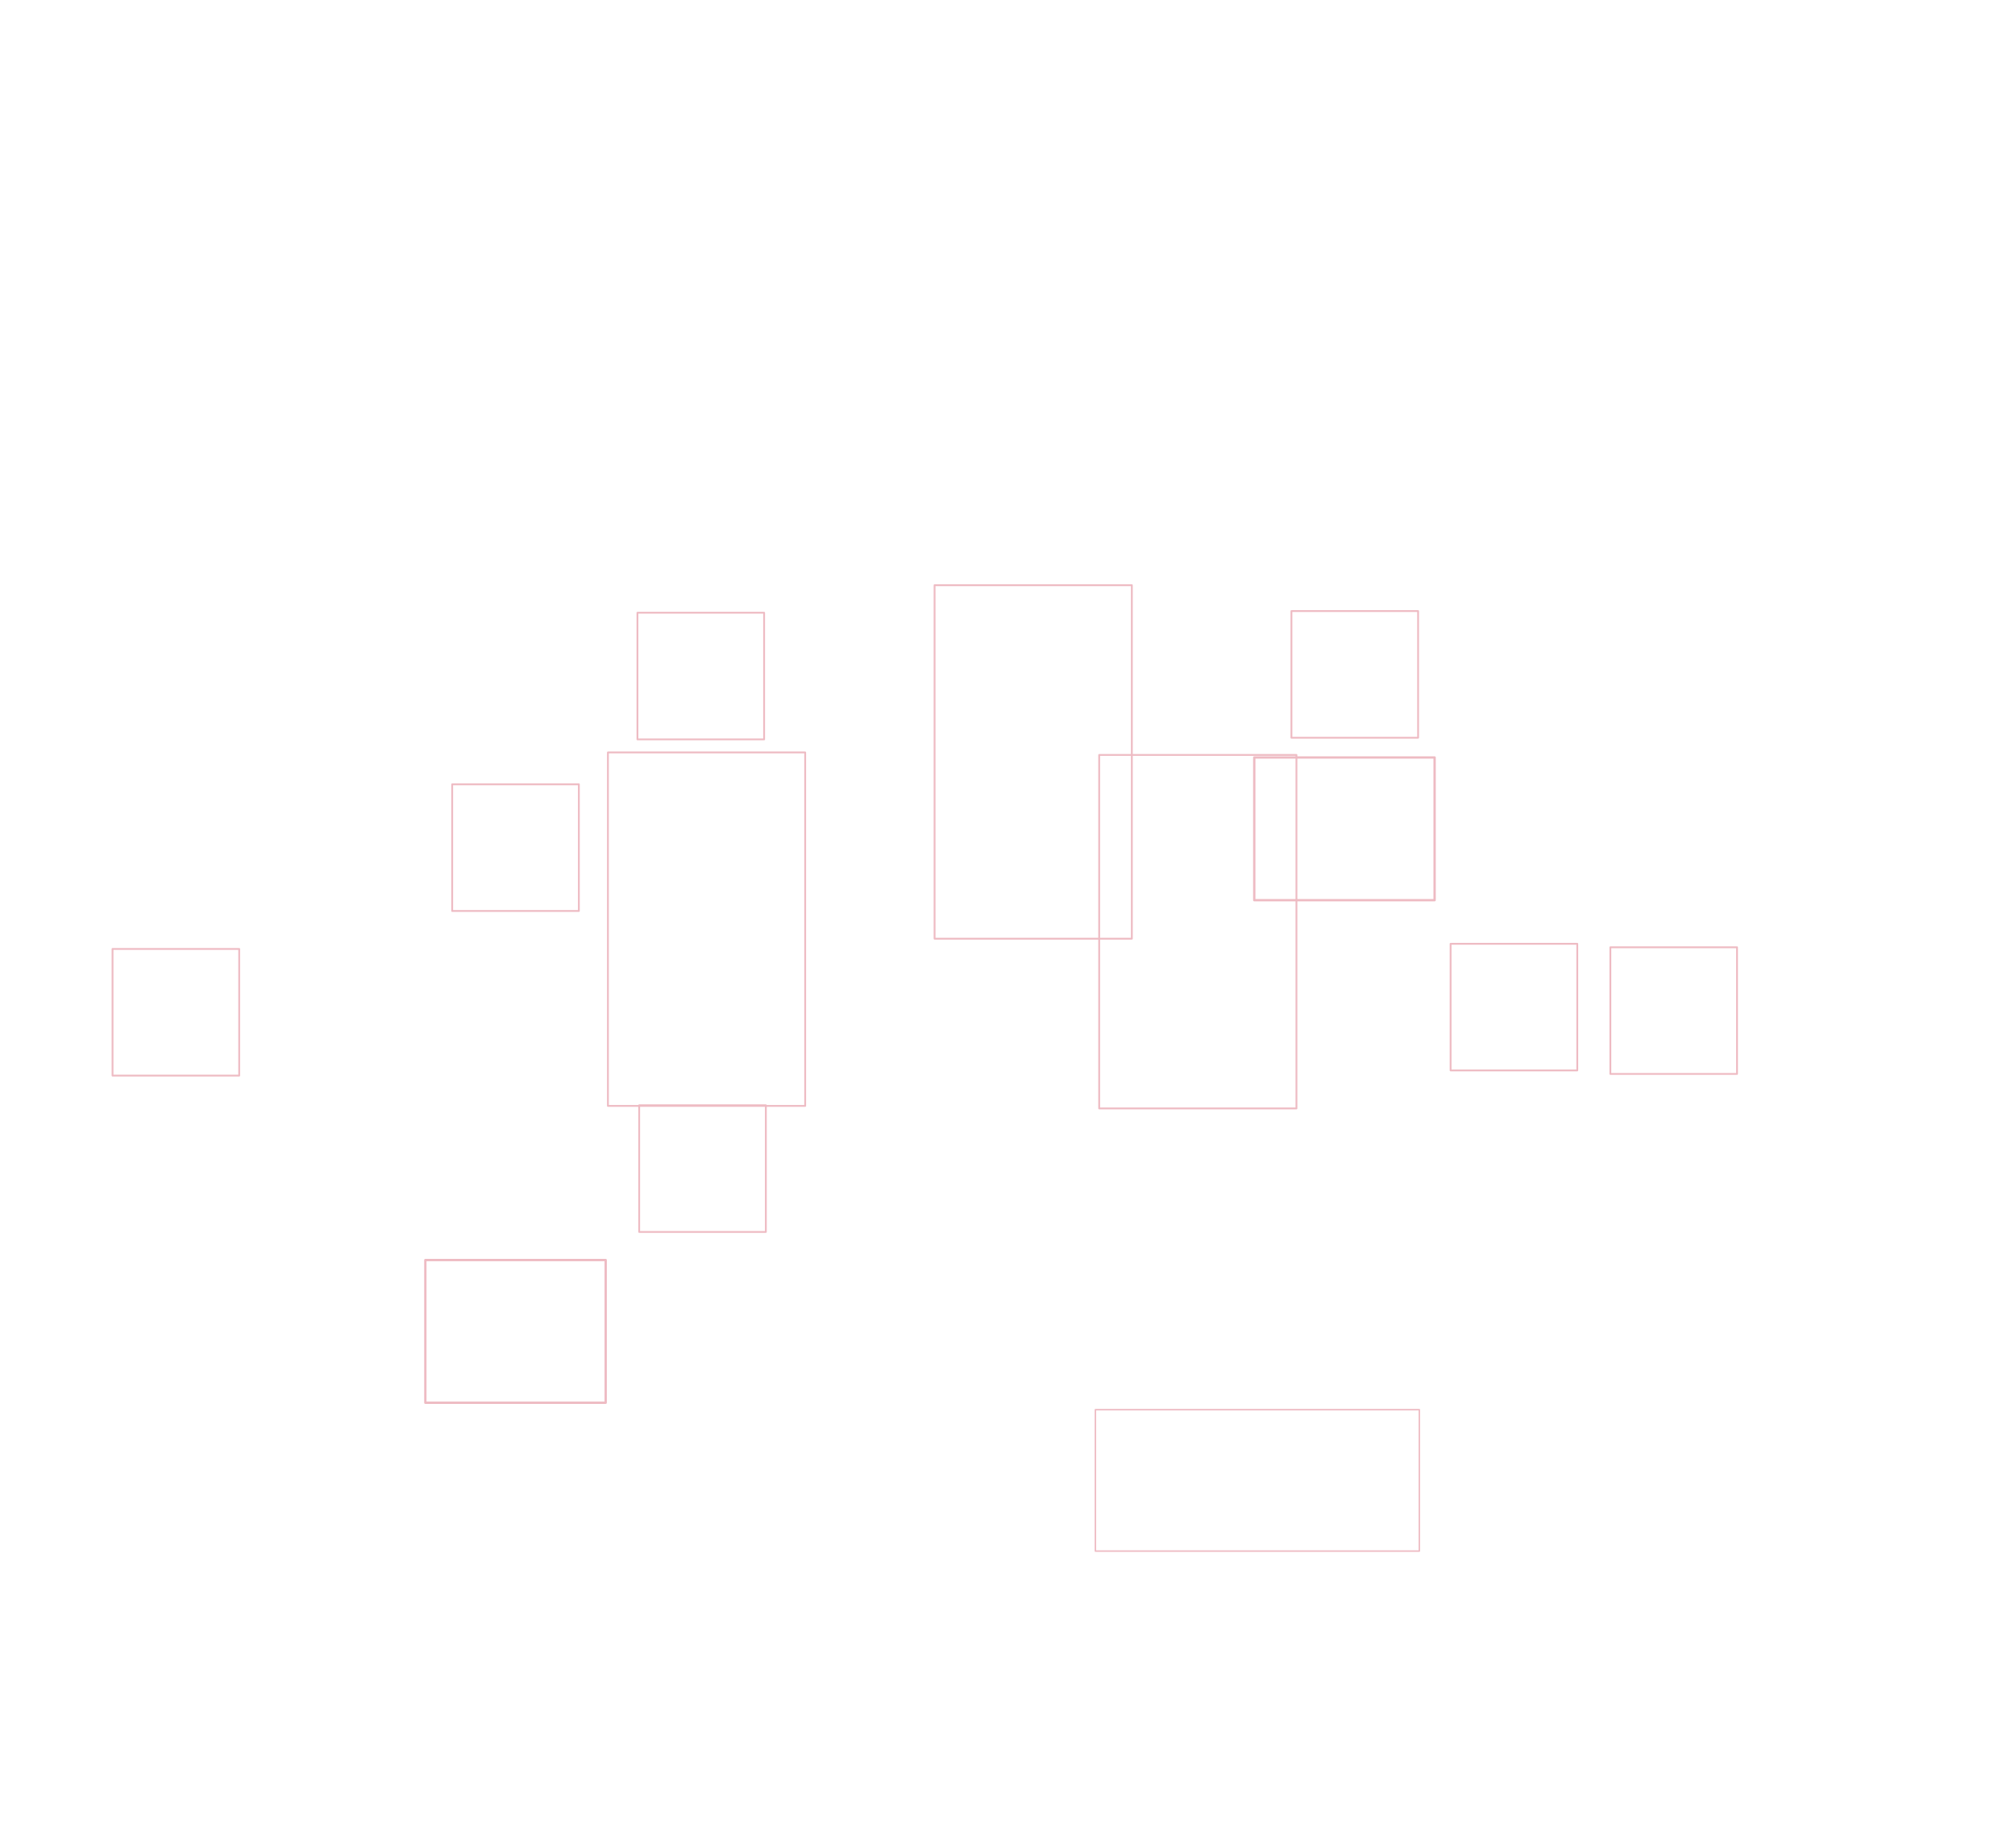
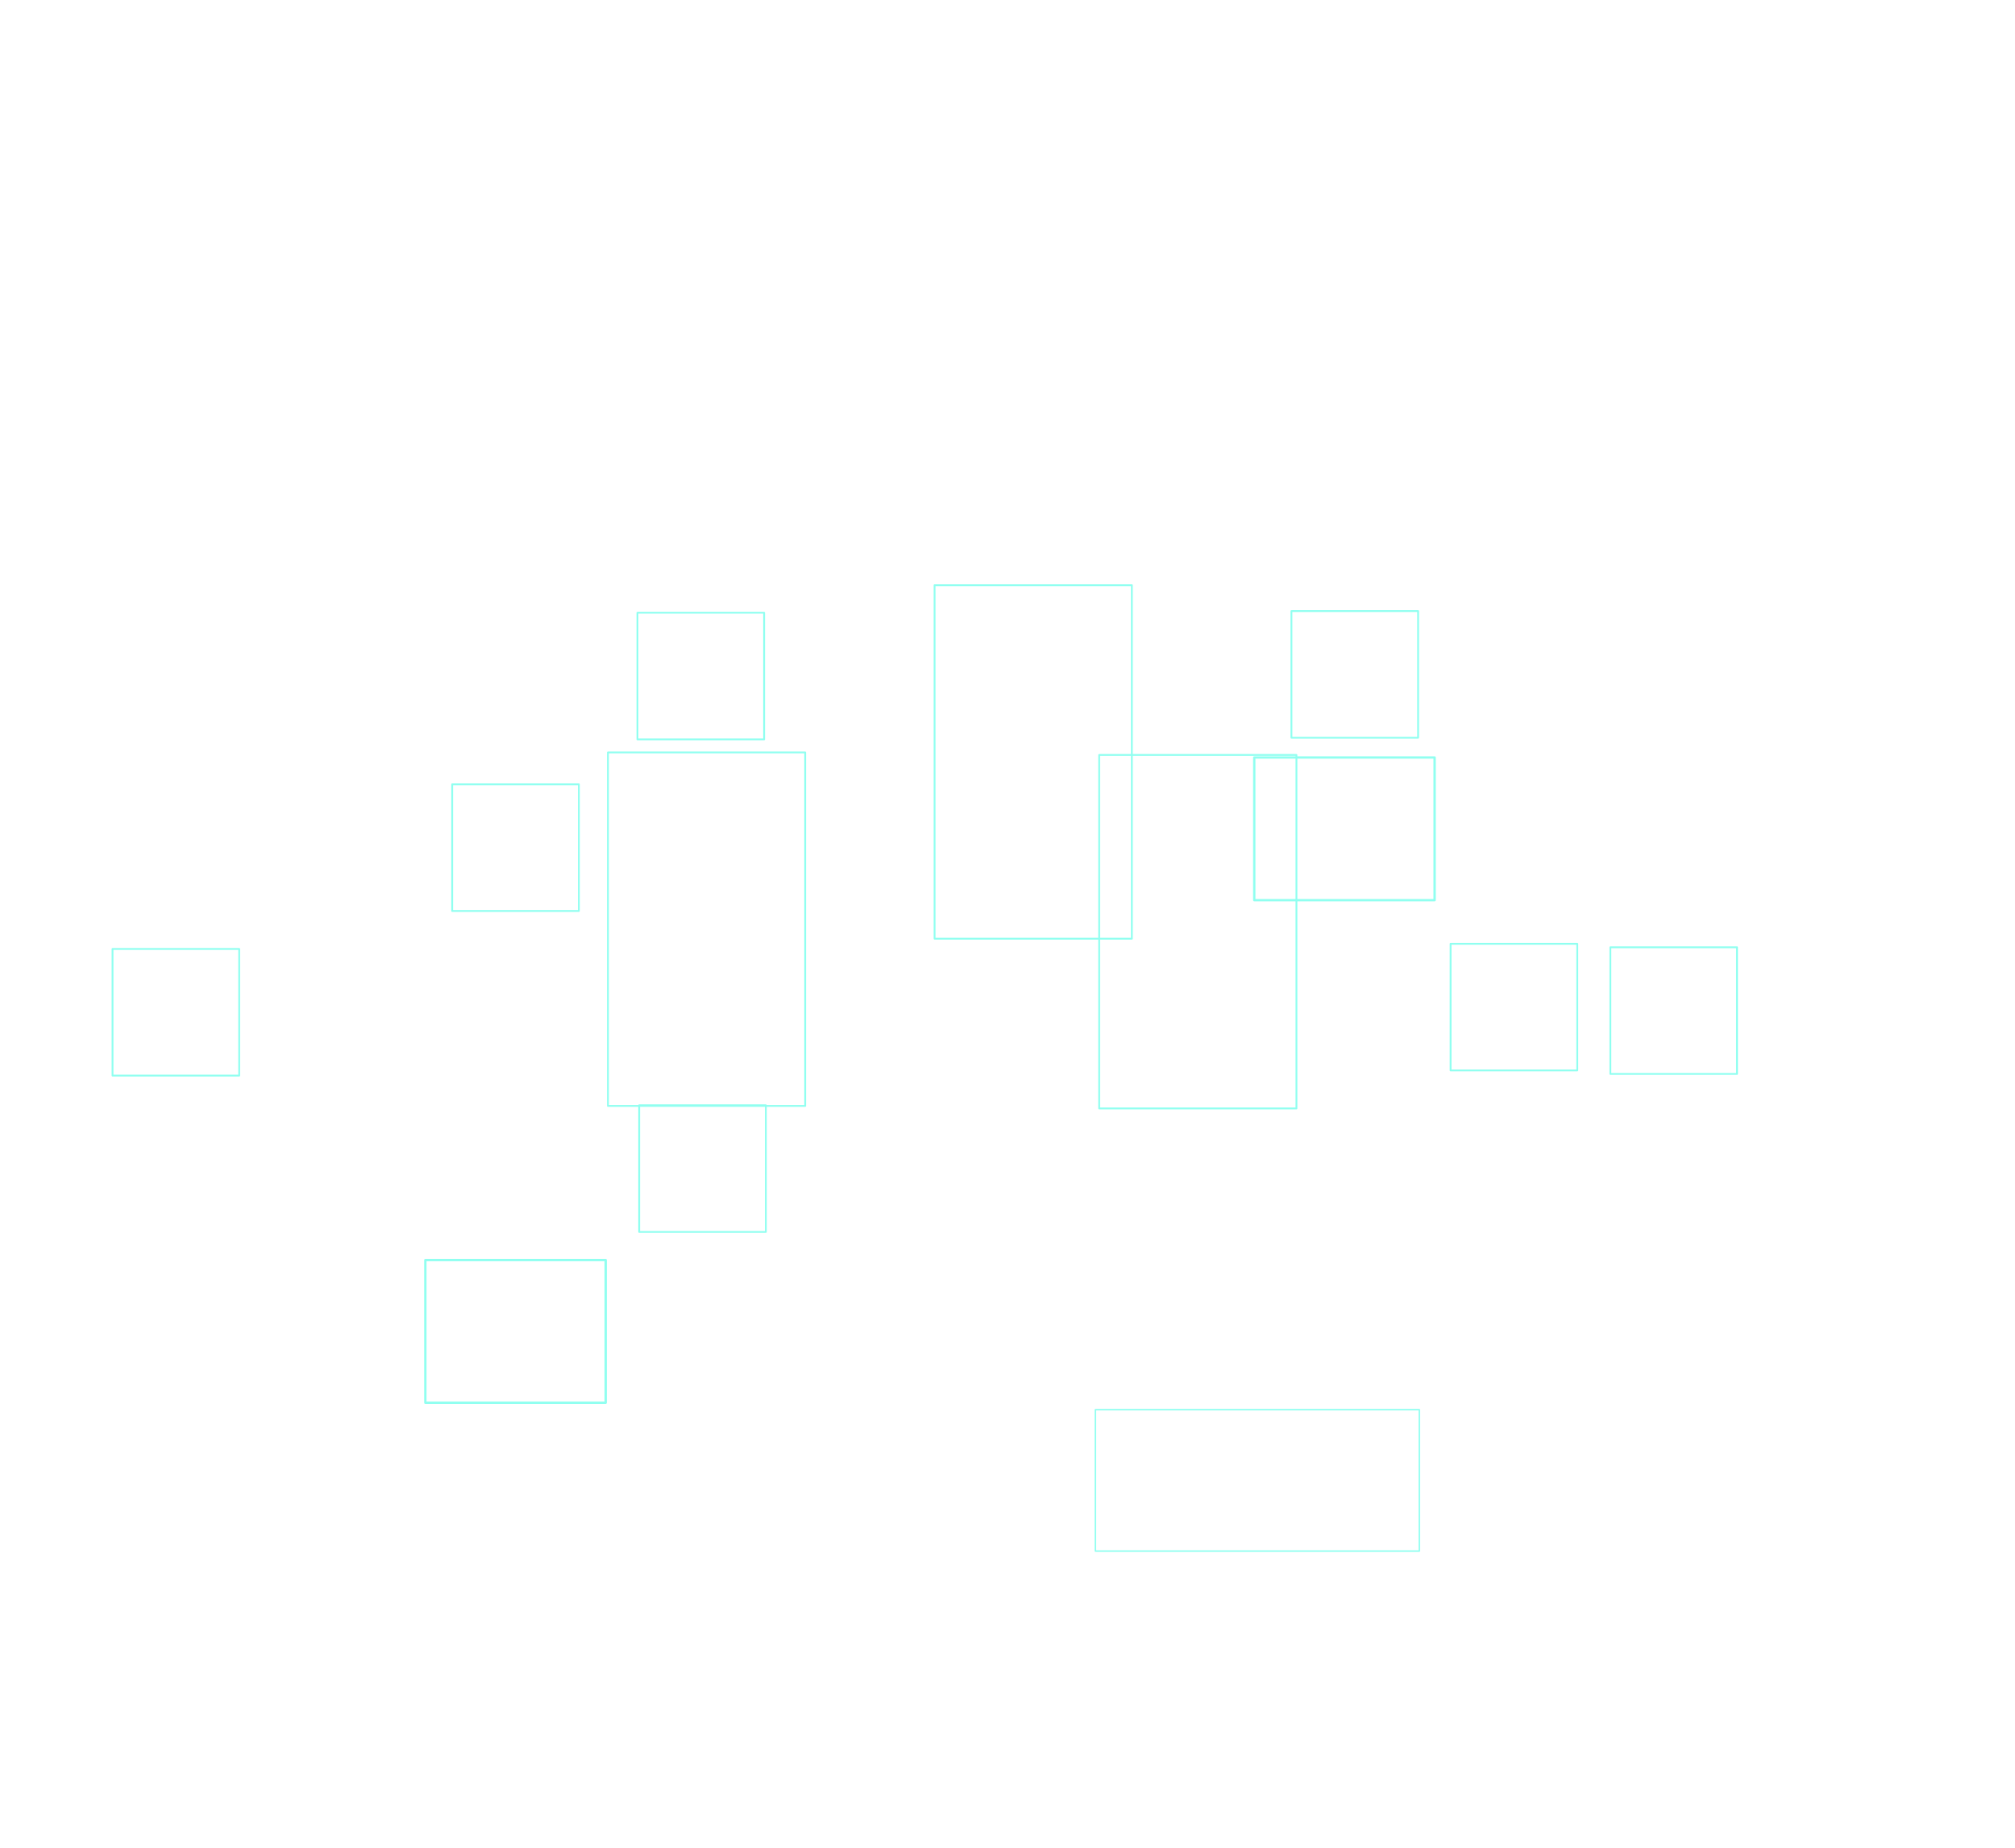
<svg xmlns="http://www.w3.org/2000/svg" width="615.29" height="564.22" version="1.1" viewBox="0 0 141.21 189.92">
  <rect x="-32.948" y="-7.1054e-15" width="207.11" height="189.92" fill-opacity="0" />
-   <g transform="translate(-33.881 -43.206)" fill="none" stroke="#eebbc3" stroke-linejoin="round">
+   <g transform="translate(-33.881 -43.206)" fill="none" stroke="#90fff0" stroke-linejoin="round">
    <g stroke-width=".188">
      <rect x="133.67" y="106.02" width="13.02" height="13.02" />
      <rect x="66.45" y="106.19" width="13.02" height="13.02" />
      <rect x="12.497" y="140.75" width="13.02" height="13.02" />
      <rect x="150.03" y="140.22" width="13.02" height="13.02" />
      <rect x="166.45" y="140.58" width="13.02" height="13.02" />
      <rect x="66.628" y="156.82" width="13.02" height="13.02" />
      <rect x="63.416" y="120.55" width="20.275" height="36.336" />
      <rect x="96.991" y="103.36" width="20.275" height="36.336" />
      <rect x="113.91" y="120.81" width="20.275" height="36.336" />
    </g>
    <rect x="113.52" y="188.11" width="33.296" height="14.539" stroke-width=".153" />
    <rect x="129.85" y="121.07" width="18.536" height="14.669" stroke-width=".239" />
    <rect x="44.65" y="172.73" width="18.536" height="14.669" stroke-width=".239" />
    <rect x="47.408" y="123.83" width="13.02" height="13.02" stroke-width=".188" />
  </g>
</svg>
